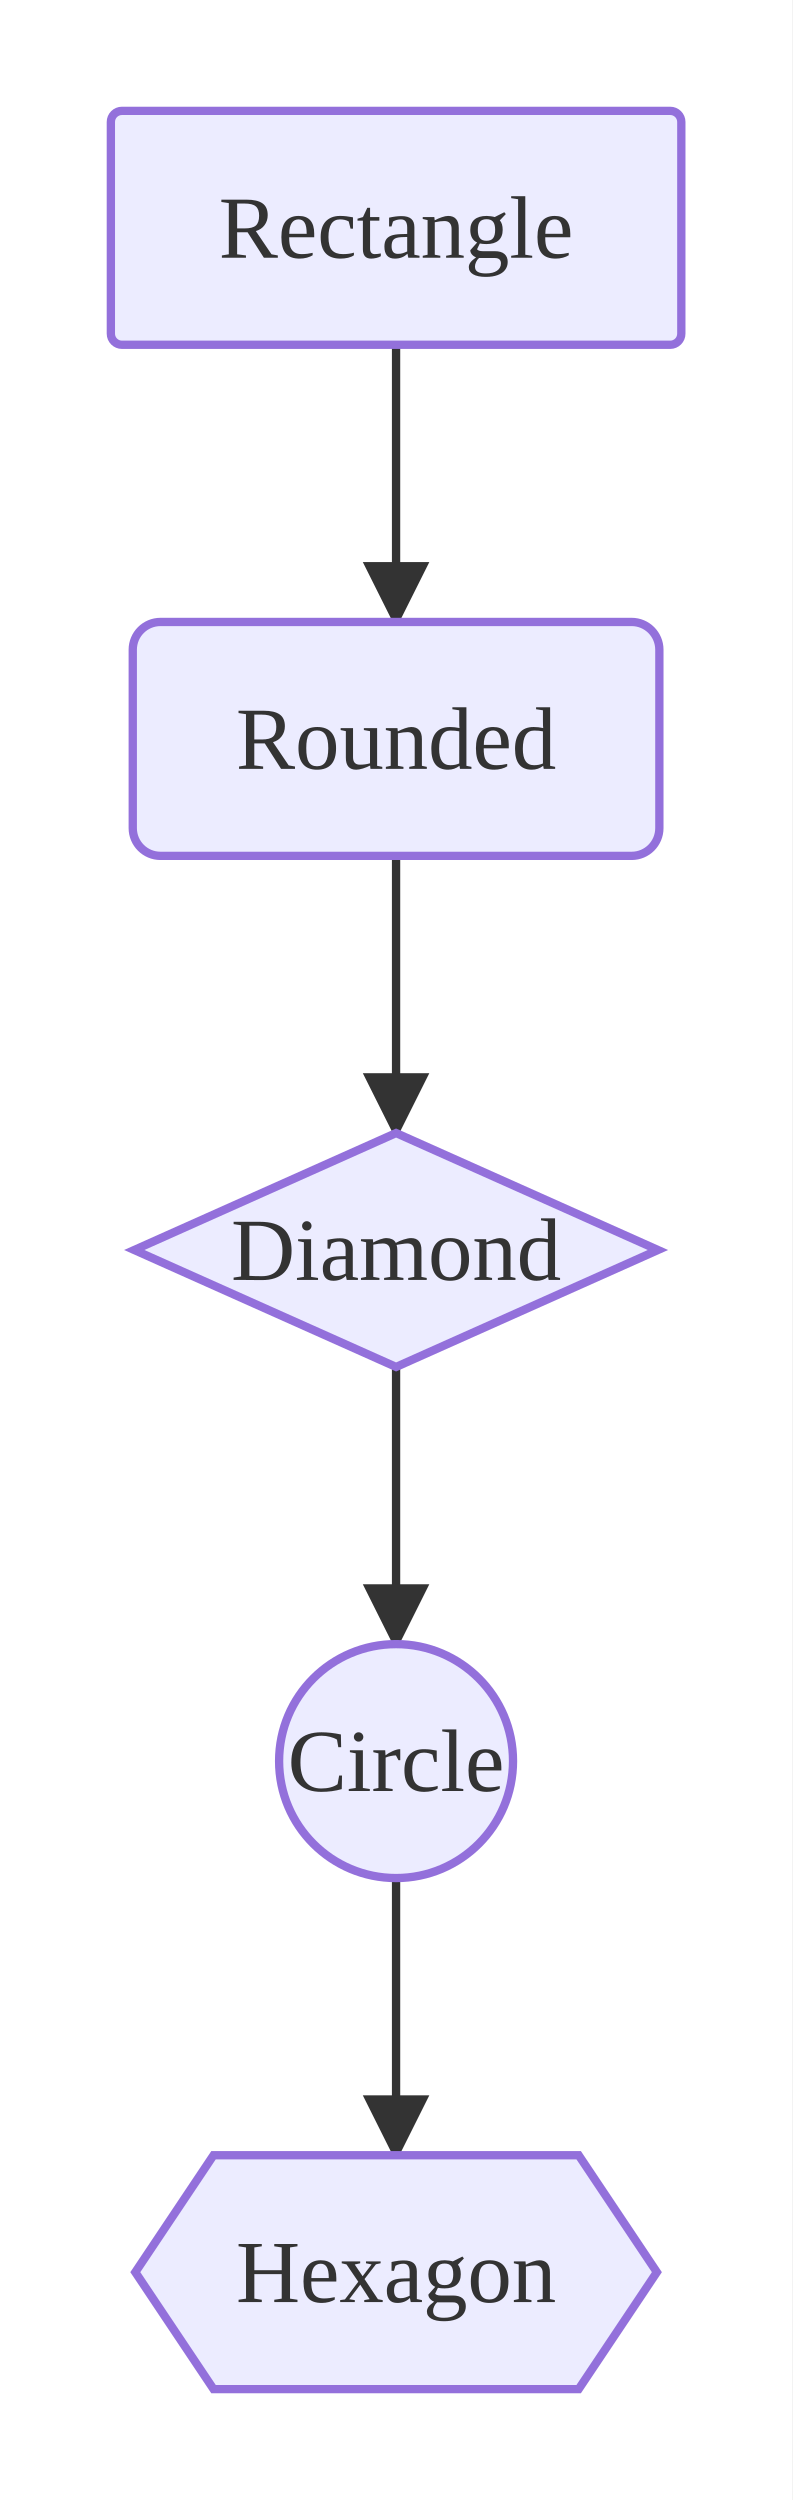
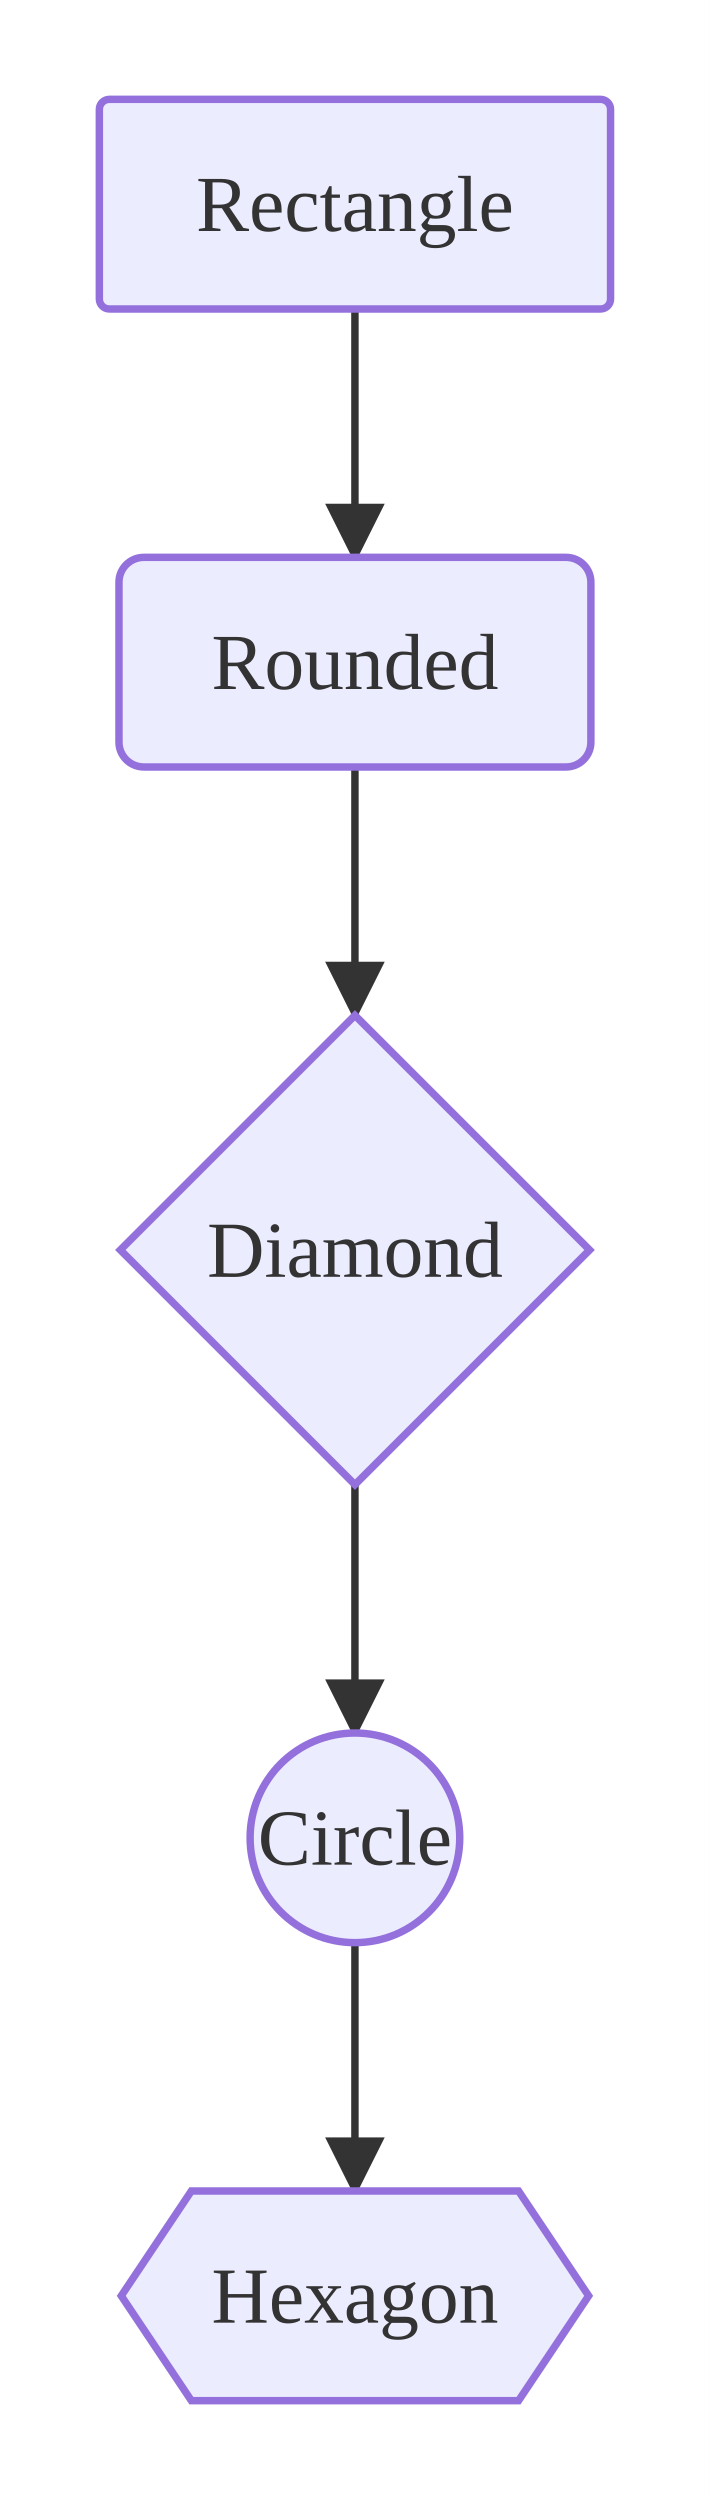
- <svg xmlns="http://www.w3.org/2000/svg" viewBox="0 0 142.91 451.00">
+ <svg xmlns="http://www.w3.org/2000/svg" viewBox="0 0 142.91 503.27">
  <defs>
    <marker id="arrow-arrow-solid" viewBox="0 0 10 10" refX="9.00" refY="5.00" markerWidth="8.00" markerHeight="8.00" orient="auto">
      <polygon points="0,0 10,5 0,10" style="fill:#333" />
    </marker>
  </defs>
-   <rect x="0.00" y="0.00" width="142.91" height="451.00" style="fill:#fff;stroke:none" />
-   <line x1="71.45" y1="338.80" x2="71.45" y2="388.80" style="stroke:#333;stroke-width:1.5;fill:none" marker-end="url(#arrow-arrow-solid)" />
-   <line x1="71.45" y1="246.60" x2="71.45" y2="296.60" style="stroke:#333;stroke-width:1.5;fill:none" marker-end="url(#arrow-arrow-solid)" />
+   <rect x="0.00" y="0.00" width="142.91" height="503.27" style="fill:#fff;stroke:none" />
+   <line x1="71.45" y1="391.07" x2="71.45" y2="441.07" style="stroke:#333;stroke-width:1.5;fill:none" marker-end="url(#arrow-arrow-solid)" />
+   <line x1="71.45" y1="298.87" x2="71.45" y2="348.87" style="stroke:#333;stroke-width:1.5;fill:none" marker-end="url(#arrow-arrow-solid)" />
  <line x1="71.45" y1="62.20" x2="71.45" y2="112.20" style="stroke:#333;stroke-width:1.5;fill:none" marker-end="url(#arrow-arrow-solid)" />
  <line x1="71.45" y1="154.40" x2="71.45" y2="204.40" style="stroke:#333;stroke-width:1.5;fill:none" marker-end="url(#arrow-arrow-solid)" />
  <rect x="20.00" y="20.00" width="102.91" height="42.20" rx="2.00" ry="2.00" style="fill:#ECECFF;stroke:#9370DB;stroke-width:1.50" />
  <text x="71.45" y="41.10" text-anchor="middle" dominant-baseline="central" font-size="16.00" style="fill:#333;font-size:16.00px">Rectangle</text>
  <rect x="23.95" y="112.20" width="95.00" height="42.20" rx="5.00" ry="5.00" style="fill:#ECECFF;stroke:#9370DB;stroke-width:1.50" />
  <text x="71.45" y="133.30" text-anchor="middle" dominant-baseline="central" font-size="16.00" style="fill:#333;font-size:16.00px">Rounded</text>
-   <polygon points="71.45,204.40 118.69,225.50 71.45,246.60 24.22,225.50" style="fill:#ECECFF;stroke:#9370DB;stroke-width:1.50" />
-   <text x="71.45" y="225.50" text-anchor="middle" dominant-baseline="central" font-size="16.00" style="fill:#333;font-size:16.00px">Diamond</text>
-   <circle cx="71.45" cy="317.70" r="21.10" style="fill:#ECECFF;stroke:#9370DB;stroke-width:1.50" />
-   <text x="71.45" y="317.70" text-anchor="middle" dominant-baseline="central" font-size="16.00" style="fill:#333;font-size:16.00px">Circle</text>
-   <polygon points="38.52,388.80 104.39,388.80 118.50,409.90 104.39,431.00 38.52,431.00 24.41,409.90" style="fill:#ECECFF;stroke:#9370DB;stroke-width:1.50" />
-   <text x="71.45" y="409.90" text-anchor="middle" dominant-baseline="central" font-size="16.00" style="fill:#333;font-size:16.00px">Hexagon</text>
+   <polygon points="71.45,204.40 118.69,251.63 71.45,298.87 24.22,251.63" style="fill:#ECECFF;stroke:#9370DB;stroke-width:1.50" />
+   <text x="71.45" y="251.63" text-anchor="middle" dominant-baseline="central" font-size="16.00" style="fill:#333;font-size:16.00px">Diamond</text>
+   <circle cx="71.45" cy="369.97" r="21.10" style="fill:#ECECFF;stroke:#9370DB;stroke-width:1.50" />
+   <text x="71.45" y="369.97" text-anchor="middle" dominant-baseline="central" font-size="16.00" style="fill:#333;font-size:16.00px">Circle</text>
+   <polygon points="38.52,441.07 104.39,441.07 118.50,462.17 104.39,483.27 38.52,483.27 24.41,462.17" style="fill:#ECECFF;stroke:#9370DB;stroke-width:1.50" />
+   <text x="71.45" y="462.17" text-anchor="middle" dominant-baseline="central" font-size="16.00" style="fill:#333;font-size:16.00px">Hexagon</text>
</svg>
